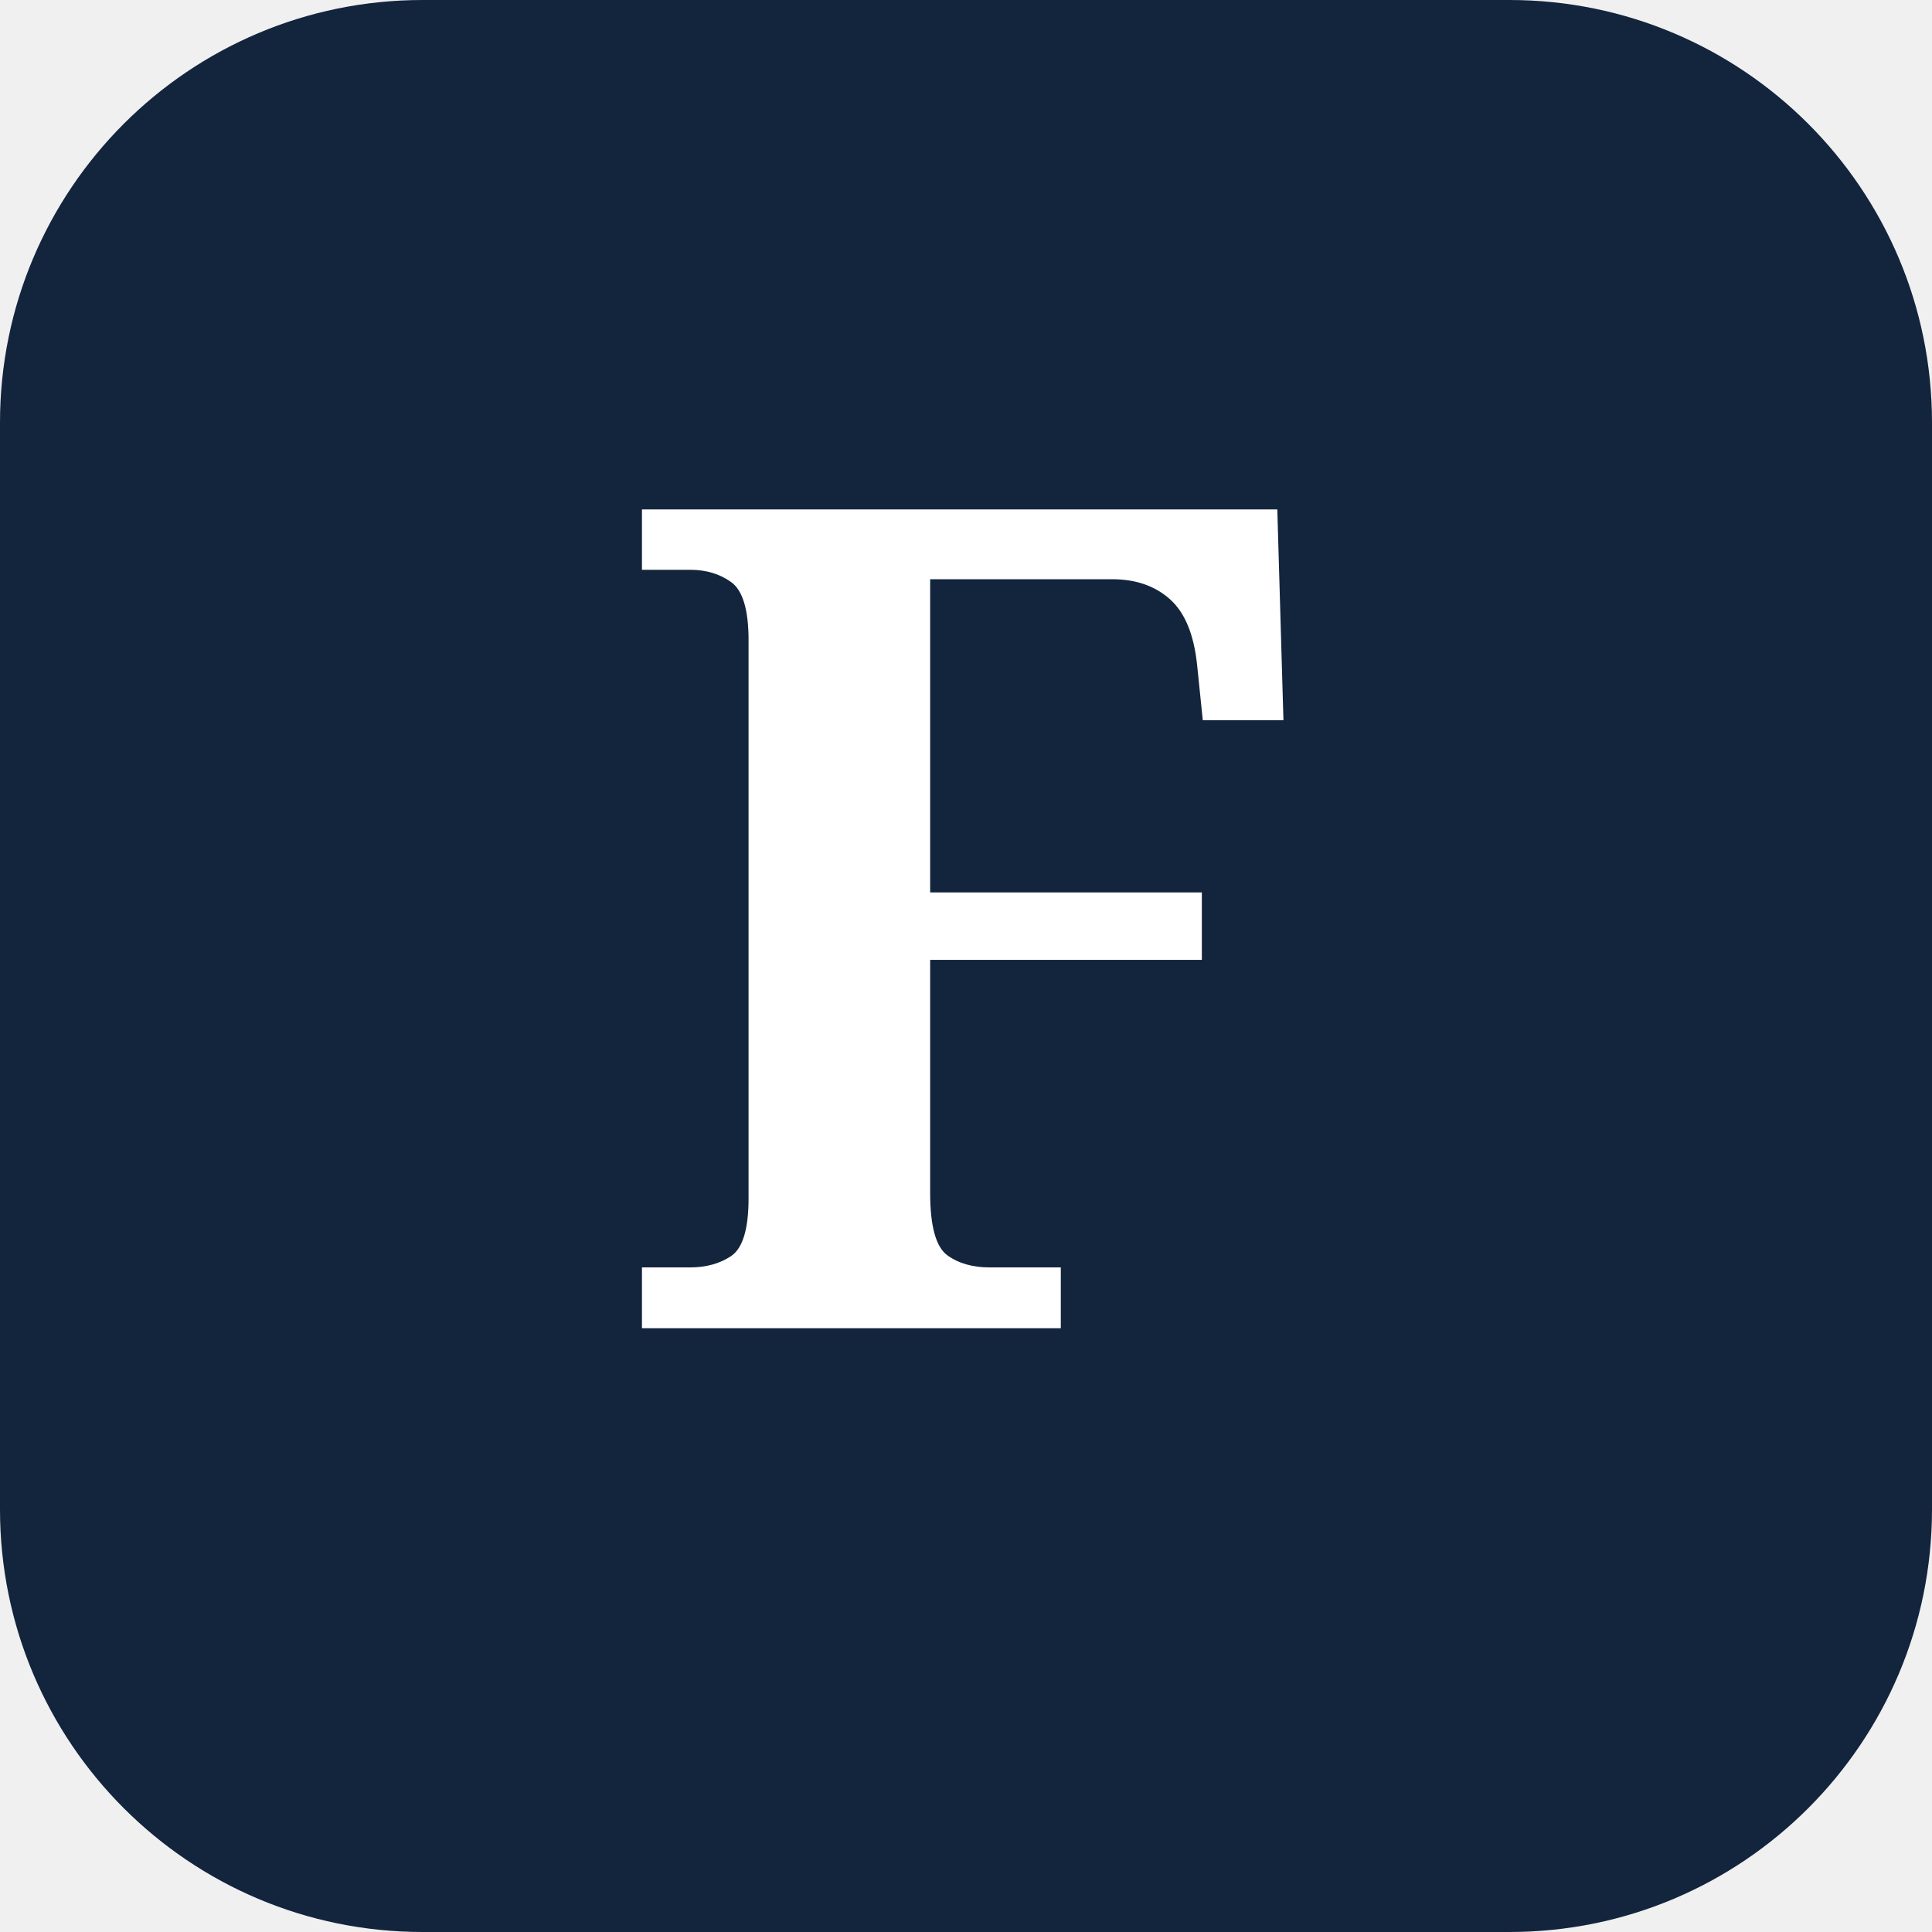
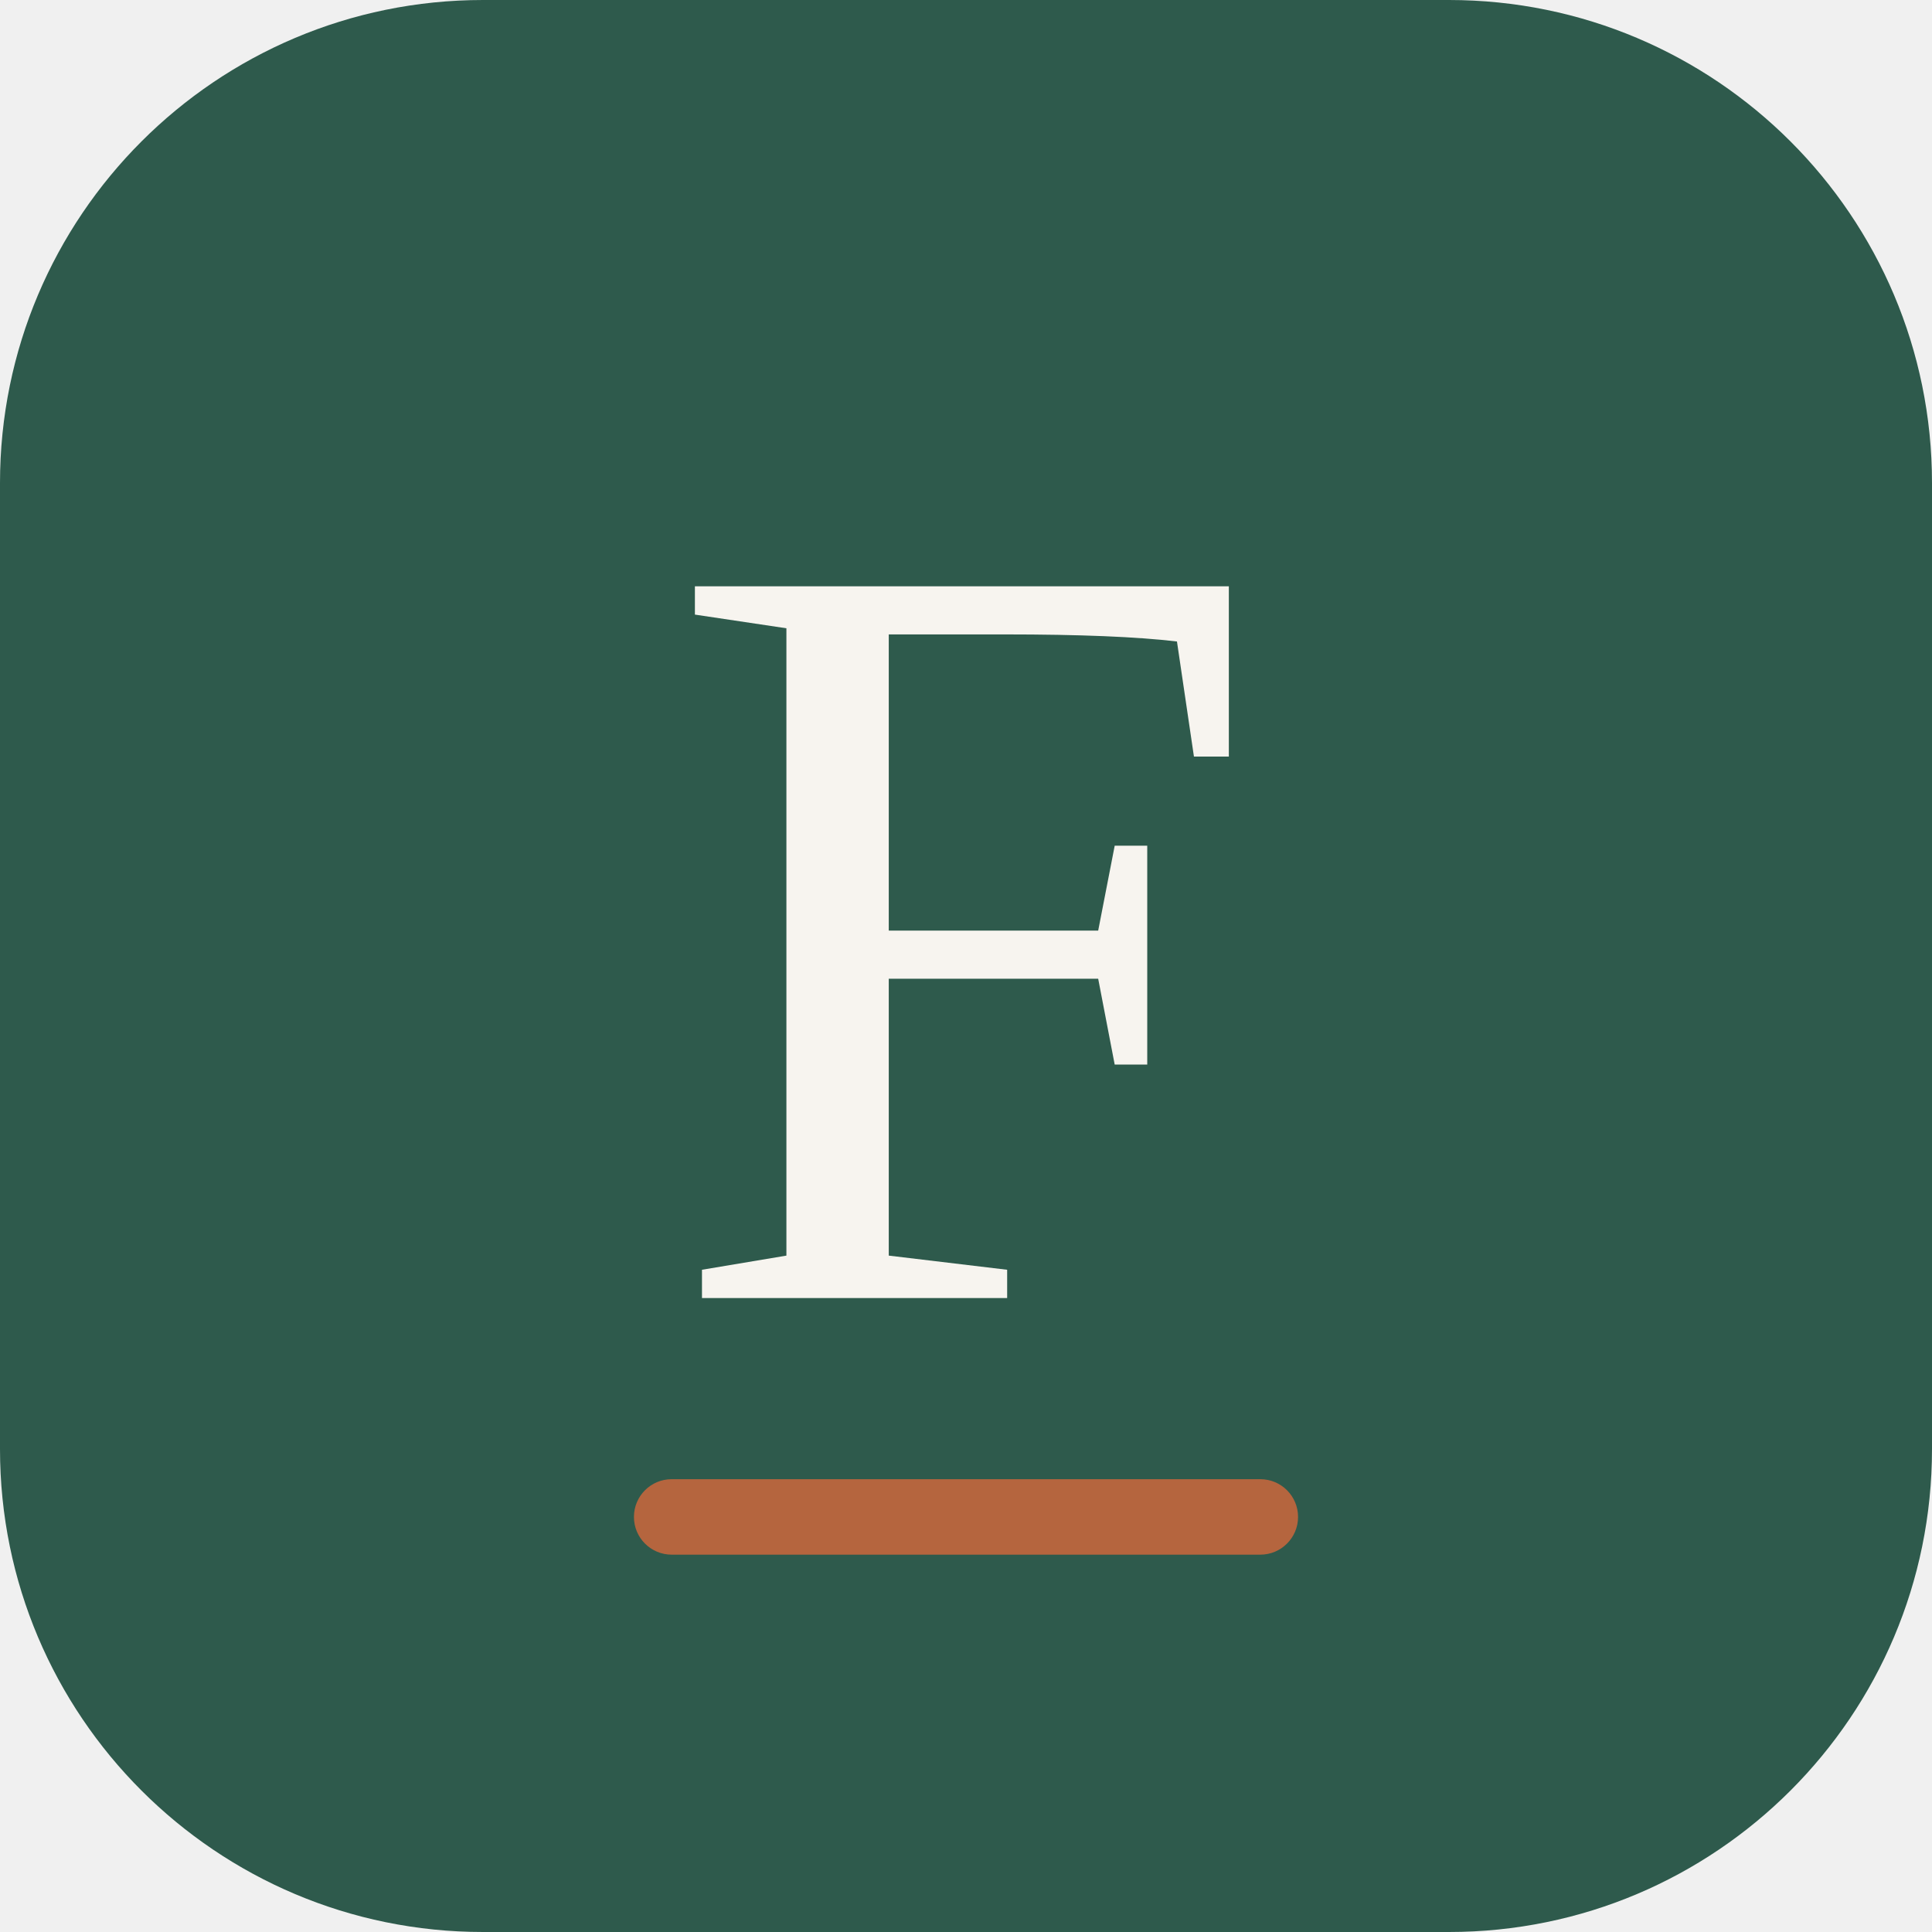
<svg xmlns="http://www.w3.org/2000/svg" viewBox="0 0 64 64" width="64" height="64">
-   <rect width="64" height="64" rx="14" fill="#13243d" />
-   <text x="32" y="44" font-family="Georgia, serif" font-size="38" font-weight="700" fill="#ffffff" text-anchor="middle">F</text>
+   <rect width="64" height="64" rx="16" fill="#2e5a4c" />
+   <text x="32" y="43" font-family="Georgia, 'Times New Roman', serif" font-size="36" font-weight="500" fill="#f7f4ef" text-anchor="middle">F</text>
+   <rect x="21" y="49" width="22" height="2.5" rx="1.25" fill="#b5653e" />
</svg>
